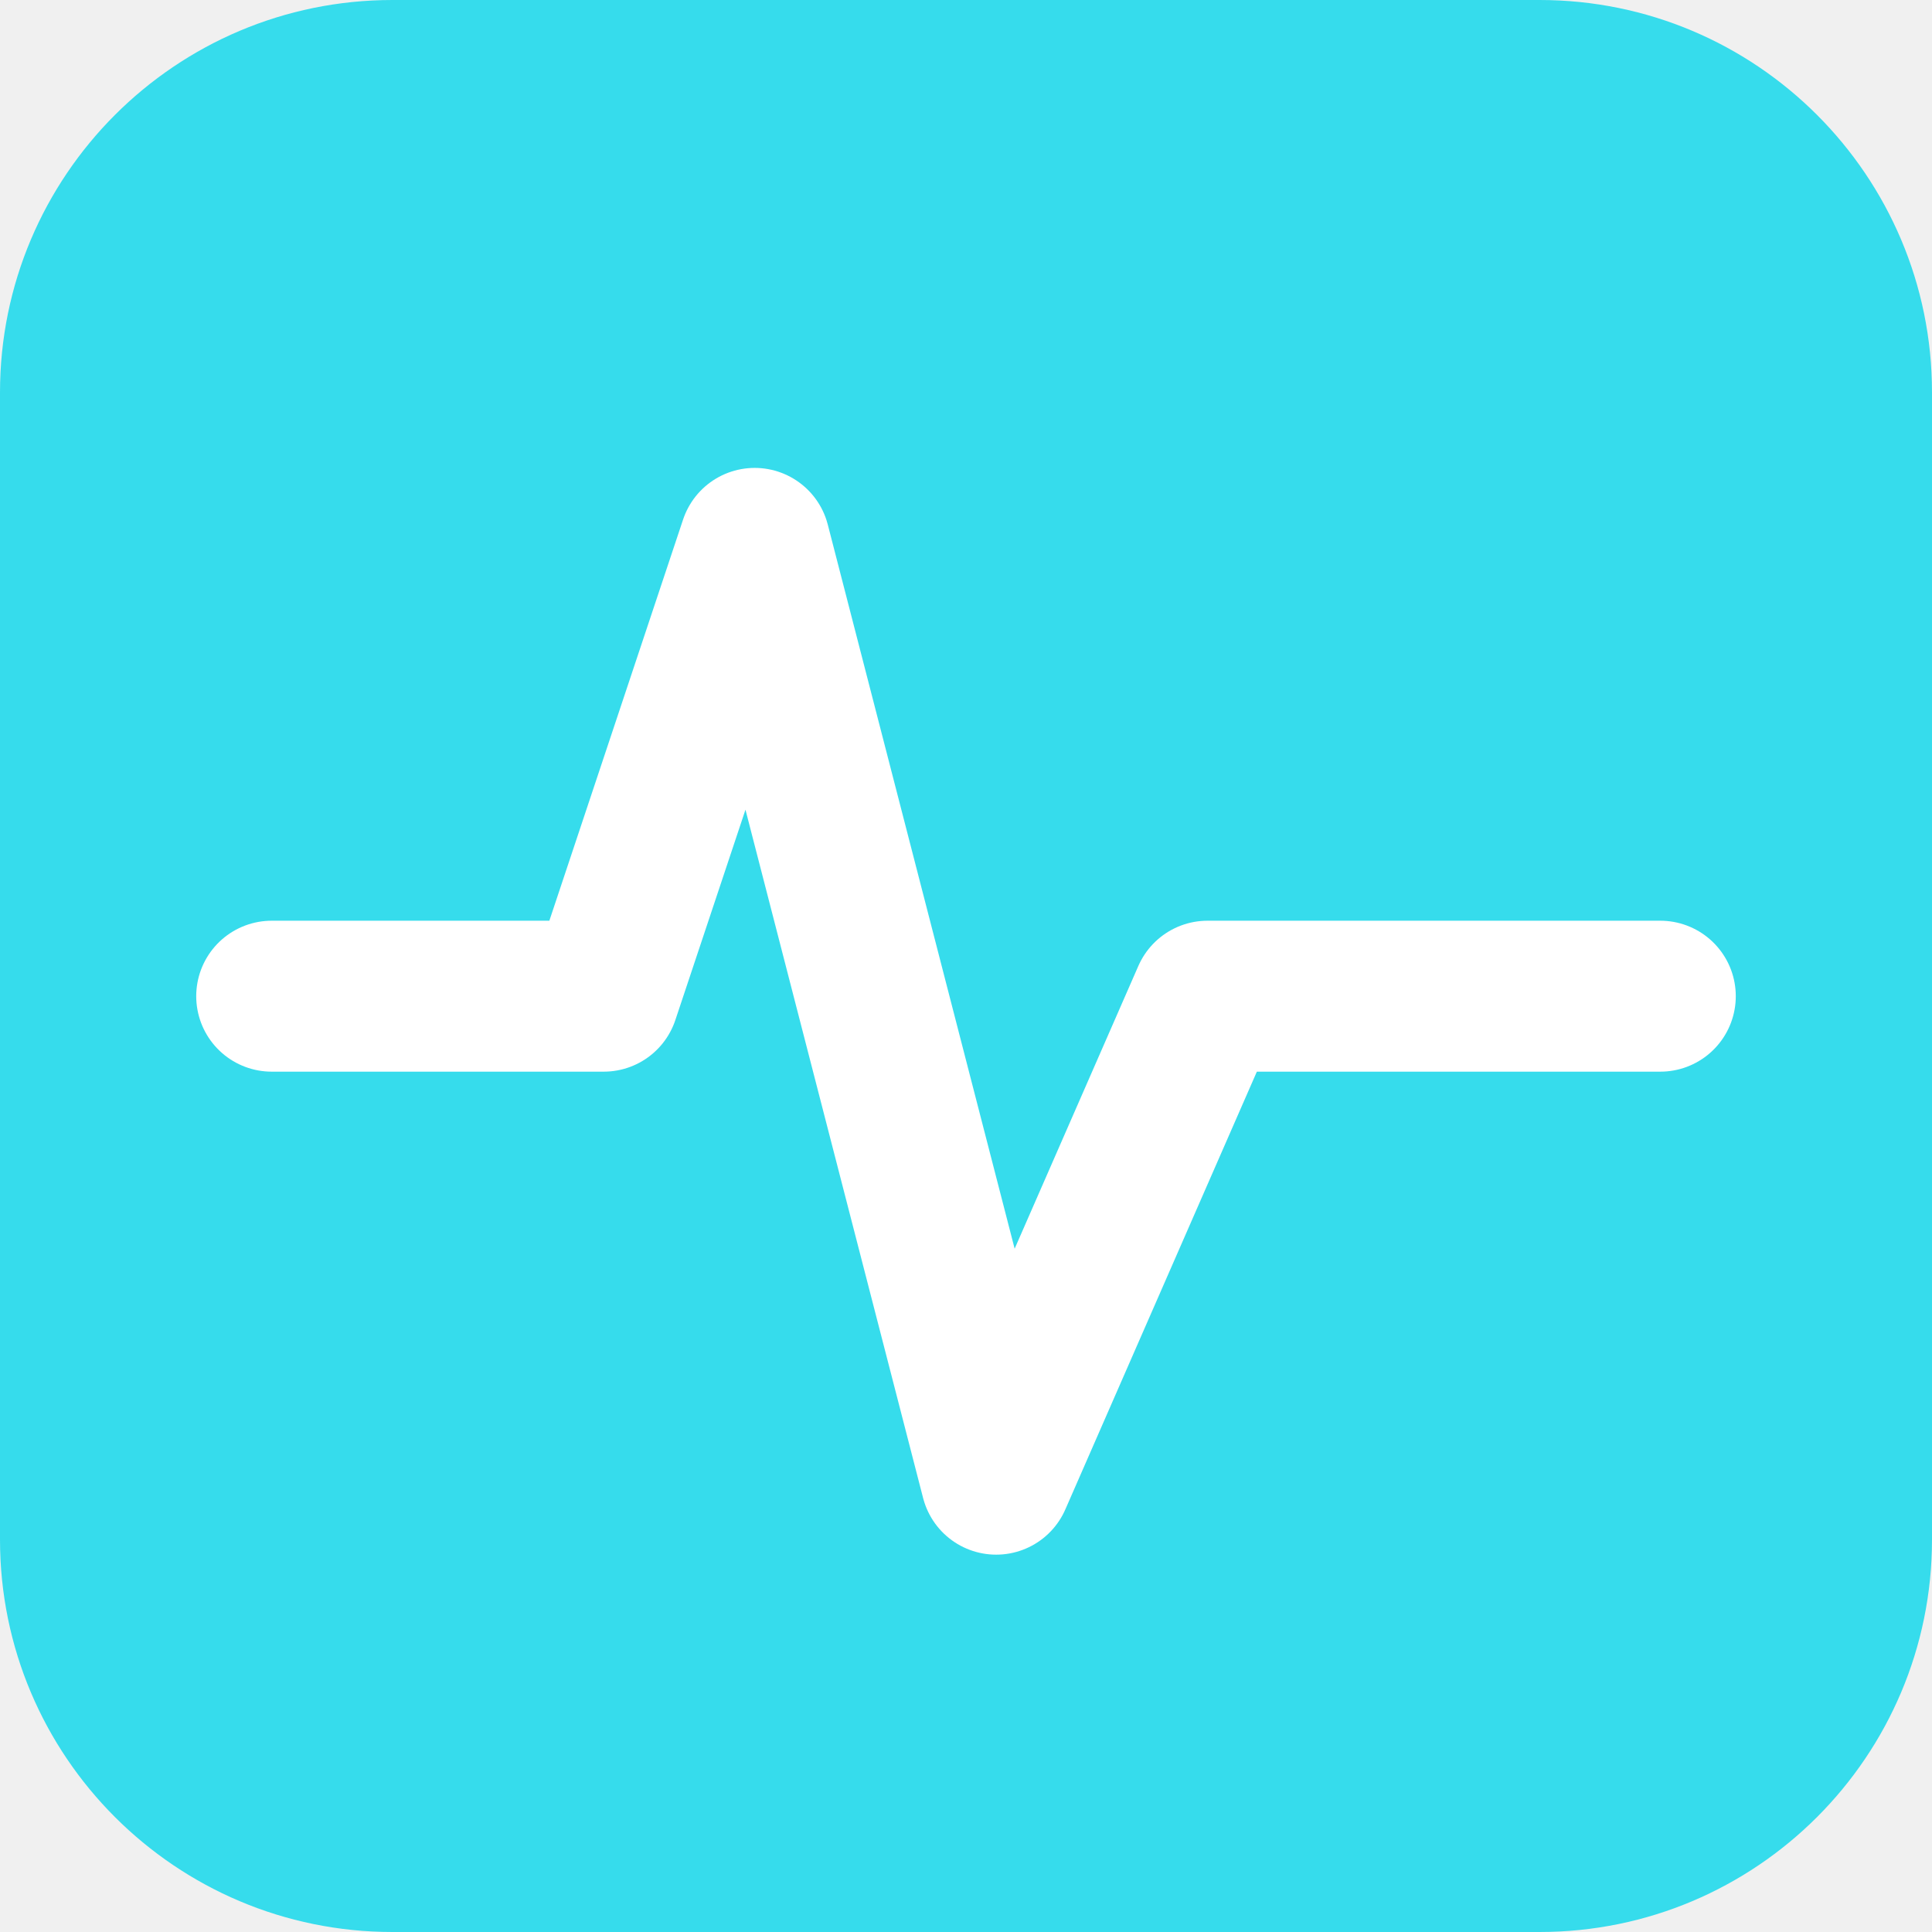
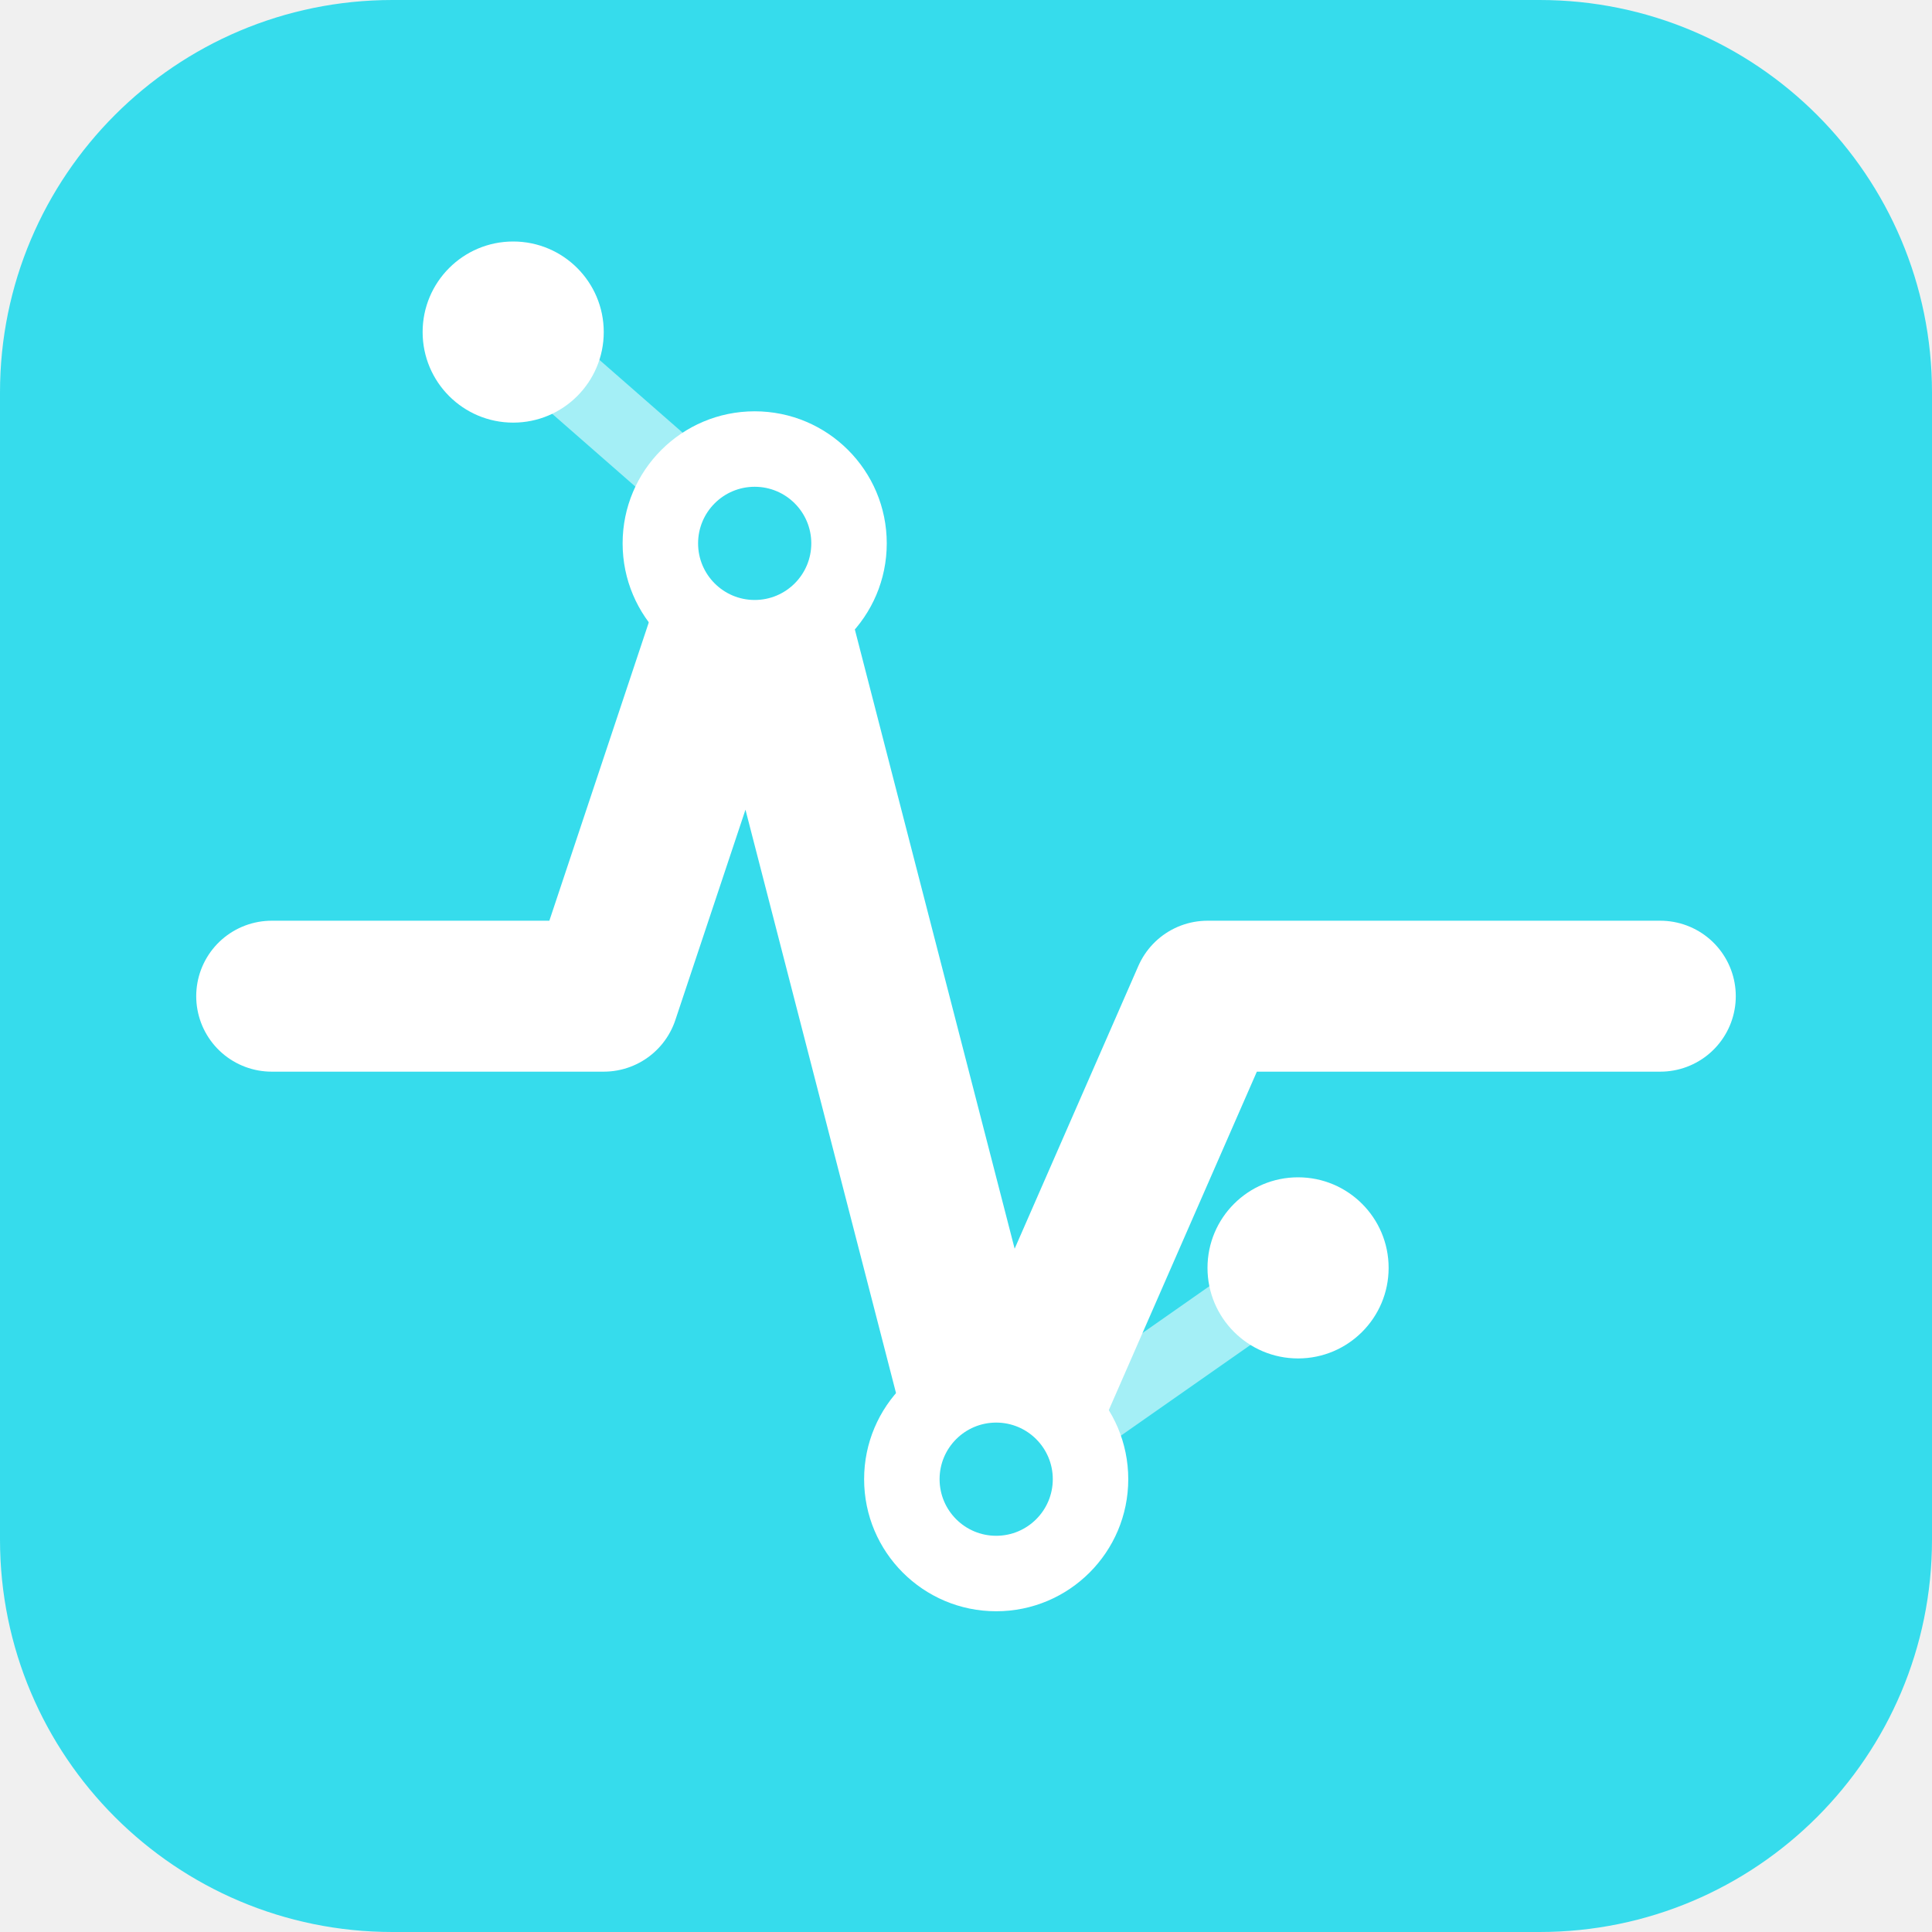
<svg xmlns="http://www.w3.org/2000/svg" viewBox="0 0 512 512" role="img" aria-label="AI-Pulse">
  <rect width="512" height="512" rx="104" fill="#36DCEC" />
+   <path d="M200 144 L136 88 M264 392 L344 336" fill="none" stroke="#fff" stroke-width="19" stroke-linecap="round" opacity="0.55" />
  <path d="M72 264 H160 L200 144 L264 392 L320 264 H440" fill="none" stroke="#fff" stroke-width="40" stroke-linejoin="round" stroke-linecap="round" />
+   <circle cx="136" cy="88" r="24" fill="#fff" />
+   <circle cx="344" cy="336" r="24" fill="#fff" />
+   <circle cx="200" cy="144" r="35" fill="#fff" />
+   <circle cx="264" cy="392" r="35" fill="#fff" />
+   <circle cx="200" cy="144" r="15" fill="#36DCEC" />
+   <circle cx="264" cy="392" r="15" fill="#36DCEC" />
</svg>
